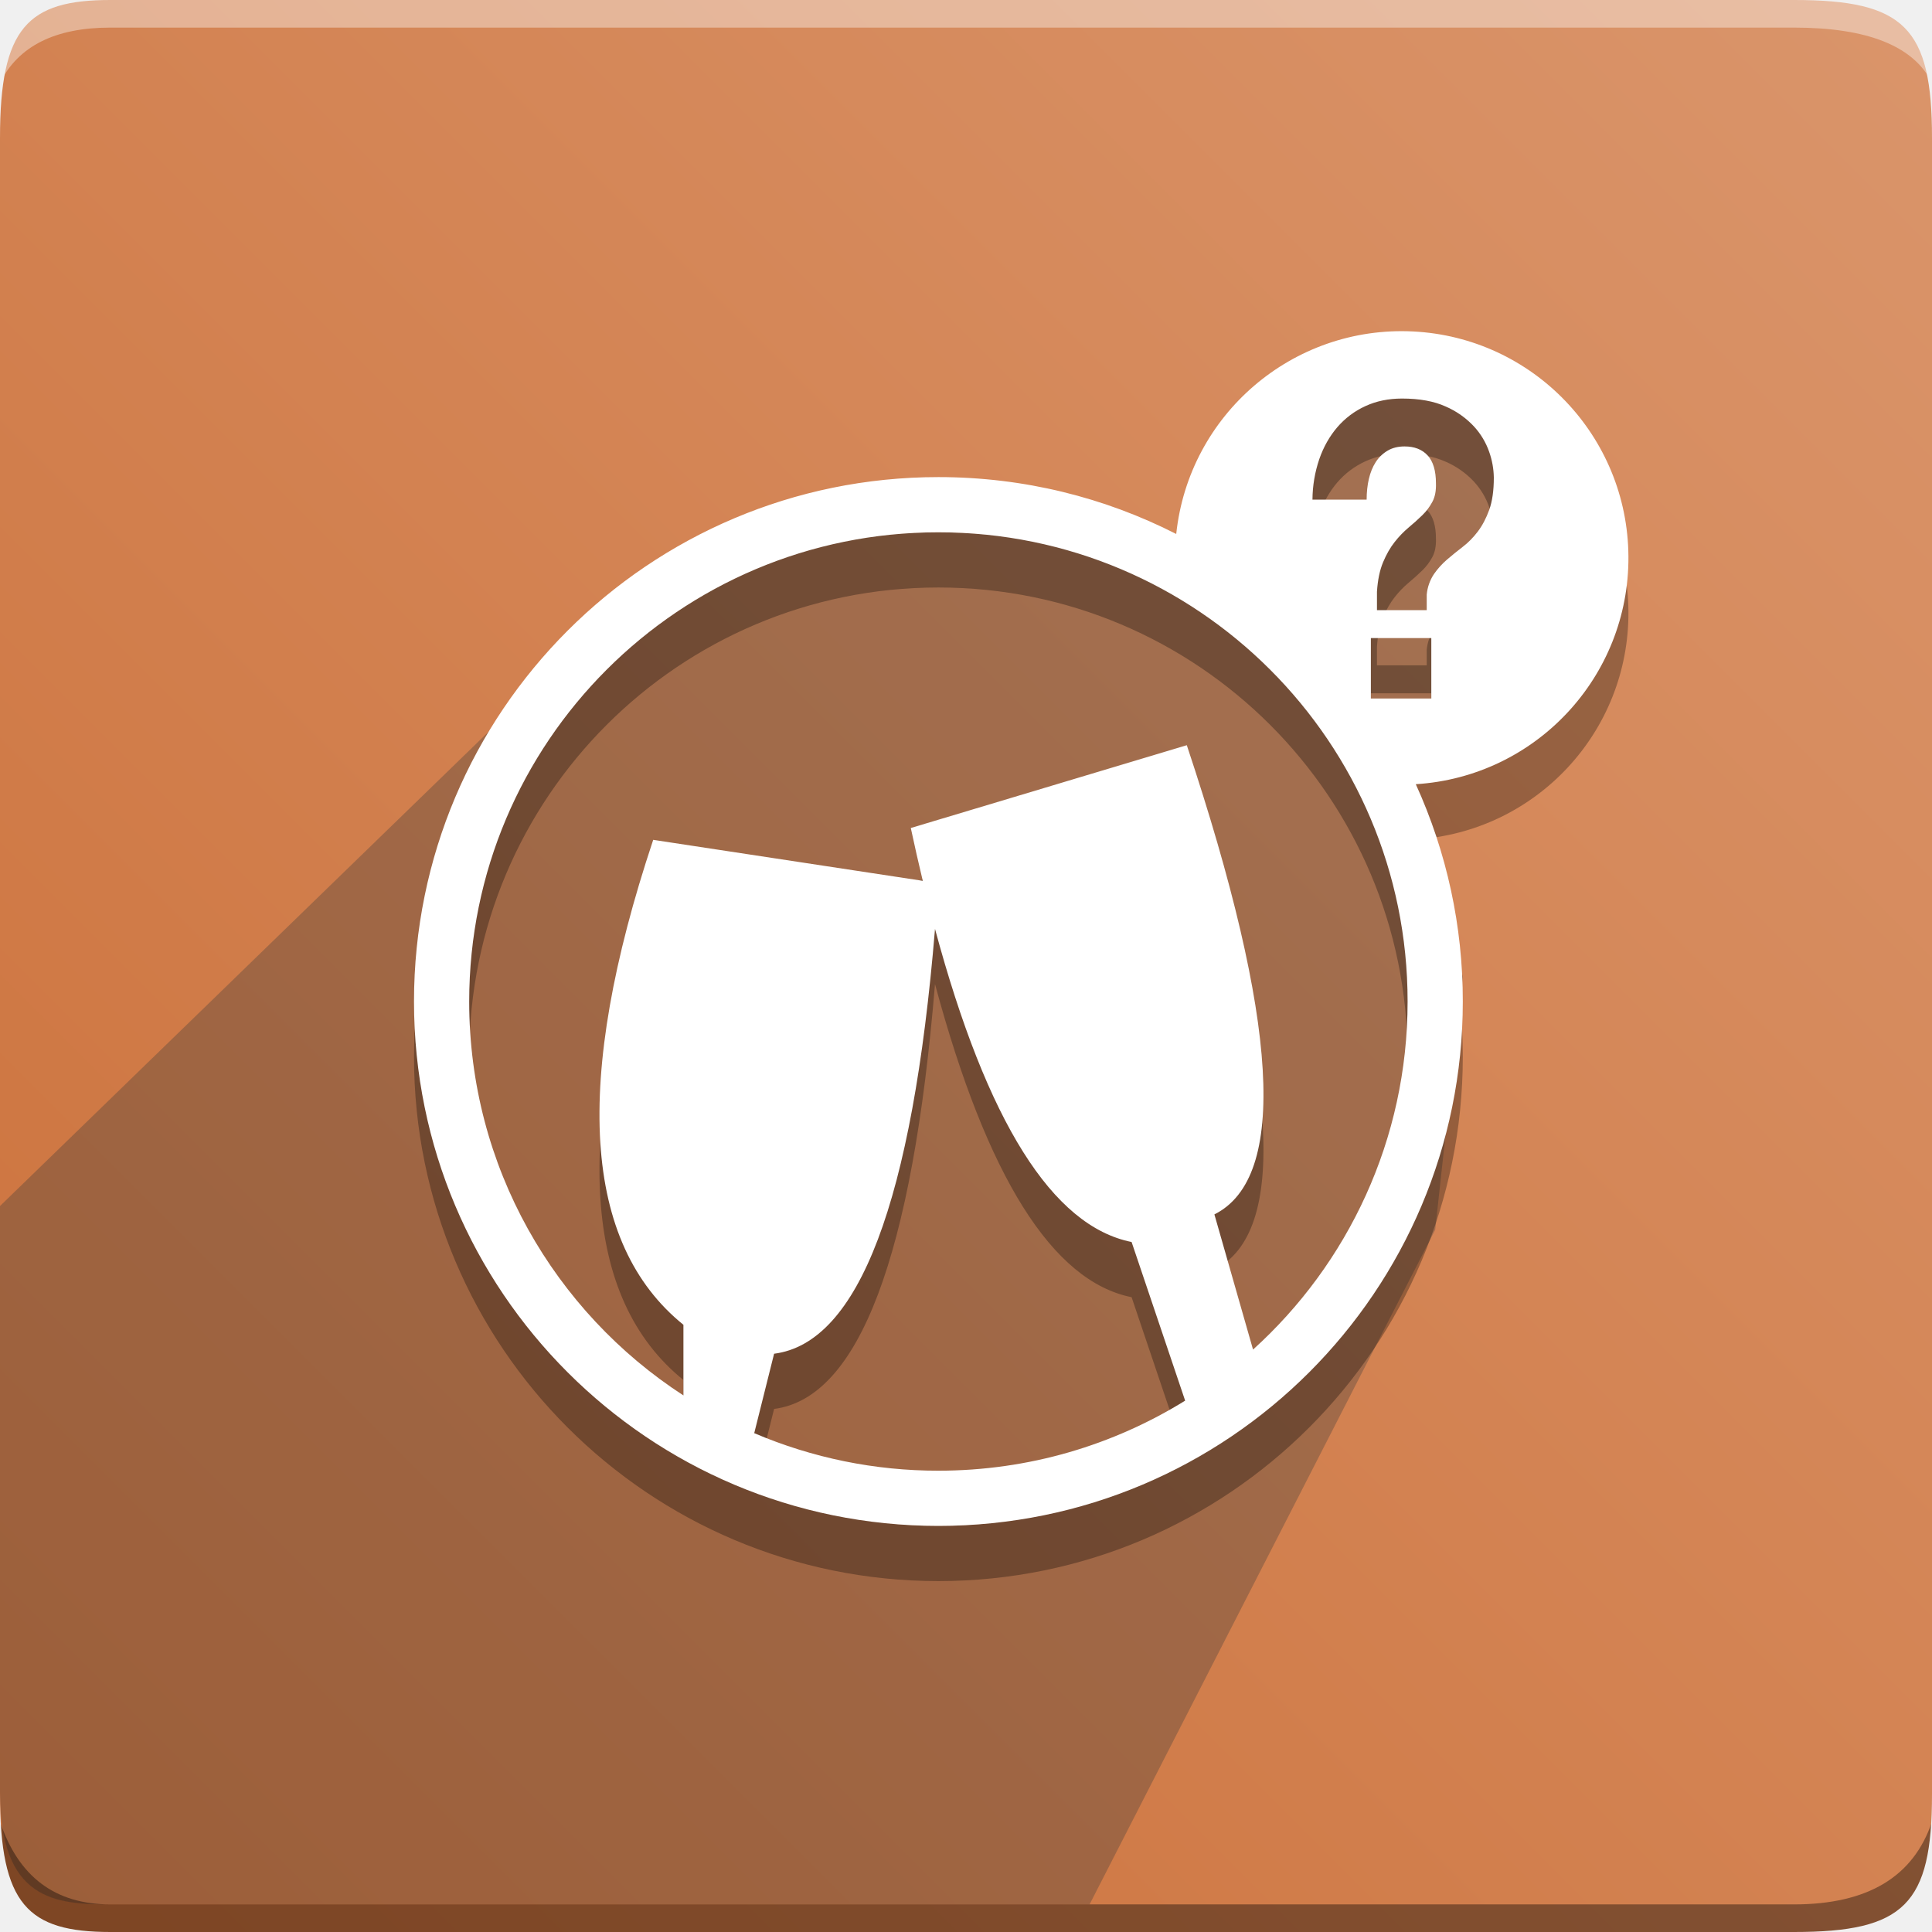
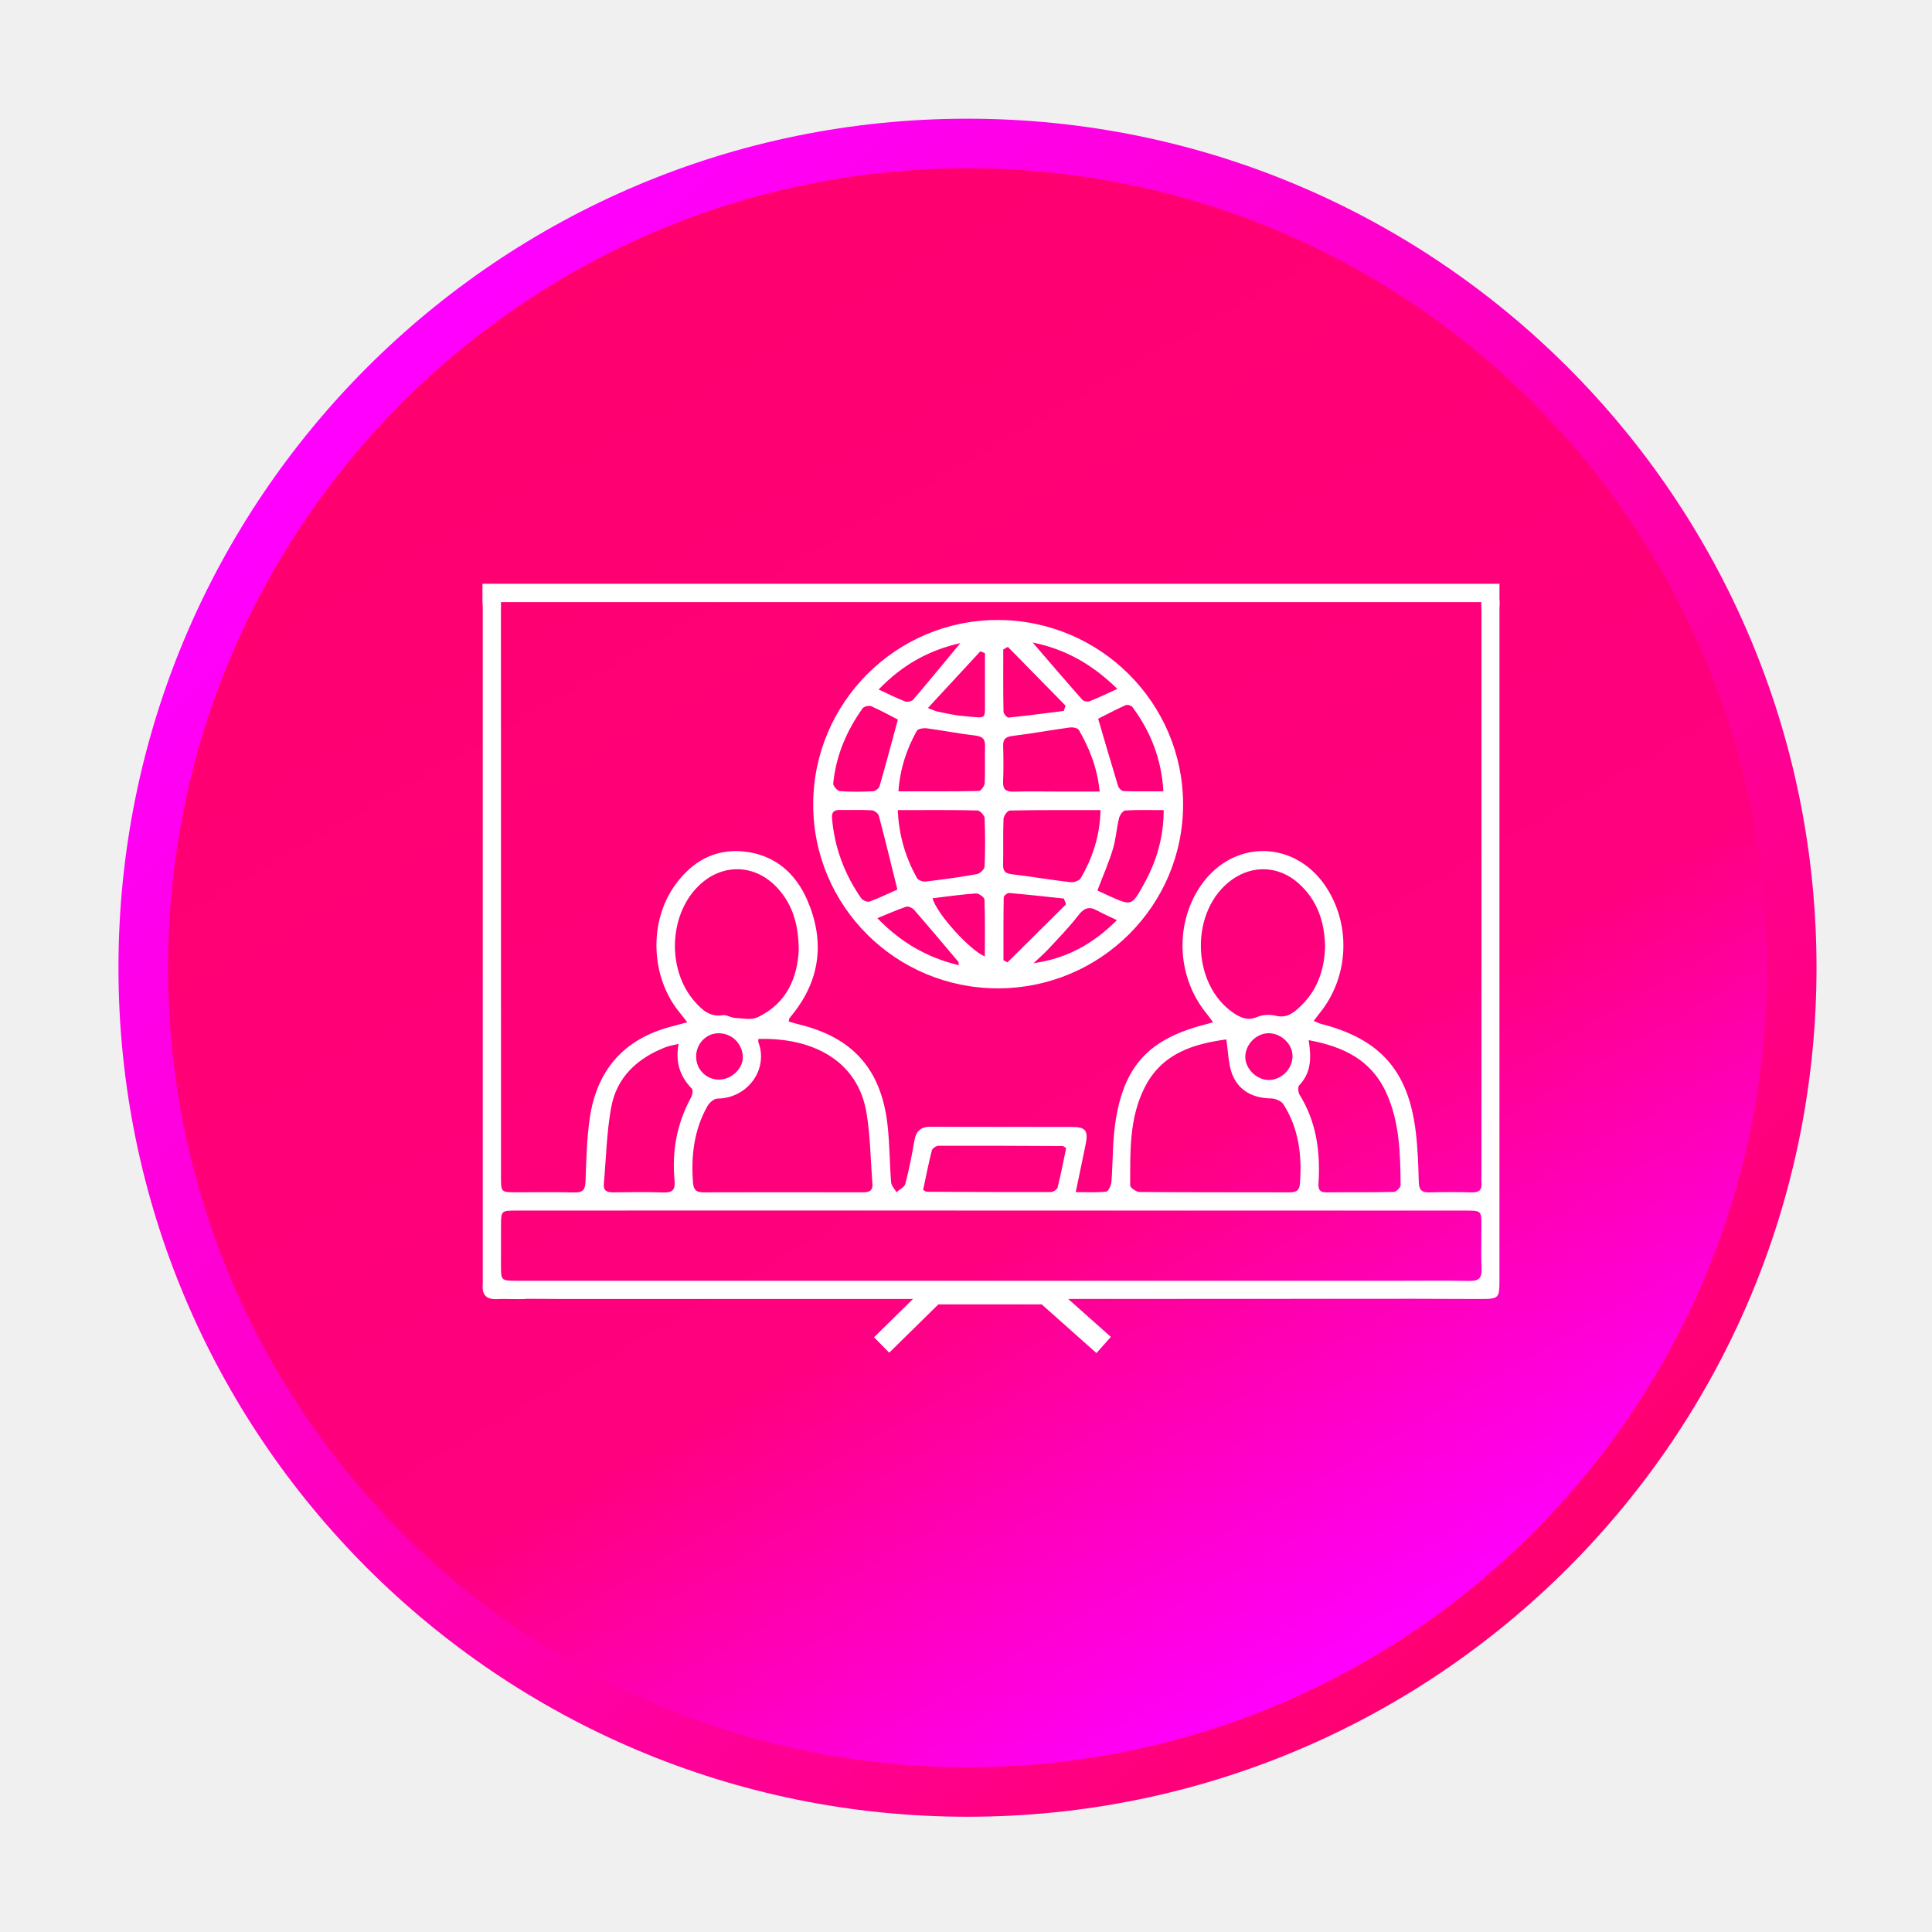
- <svg xmlns="http://www.w3.org/2000/svg" xmlns:xlink="http://www.w3.org/1999/xlink" width="70" height="70" viewBox="0 0 70 70">
-   <defs>
-     <path id="a" d="M4 0h61c4 0 5 1 5 5v60c0 4-1 5-5 5H4c-3 0-4-1-4-5V5c0-4 1-5 4-5z" />
-     <linearGradient id="c" x1="100%" x2="0%" y1="0%" y2="100%">
-       <stop offset="0%" stop-color="#DA956B" />
-       <stop offset="100%" stop-color="#CC7039" />
-     </linearGradient>
-   </defs>
-   <g fill="none" fill-rule="evenodd">
-     <mask id="b" fill="#fff">
-       <use xlink:href="#a" />
-     </mask>
-     <g mask="url(#b)">
-       <path fill="url(#c)" d="M0 0H70V70H0z" />
-       <path fill="#FFF" fill-opacity=".383" d="M4 1h61c2.667 0 4.333.667 5 2V0H0v3c.667-1.333 2-2 4-2z" />
-       <path fill="#393939" d="M4 69c-2 0-4-.146-4-4.074v-21.23l18-17.474 9-7.13 10-1.018 8 3.056L46 14h9v11.204l-4 3.055 2 7.13-1 9.167L39.478 69H4z" opacity=".324" />
-       <path fill="#000" fill-opacity=".383" d="M4 69h61c2.667 0 4.333-1 5-3v4H0v-4c.667 2 2 3 4 3z" />
-       <path fill="#000" d="M24.762 52.559V50c-3.65-2.952-4.016-8.81-1.095-17.571l9.767 1.485A79.883 79.883 0 0 1 33 32l10-3c3.333 10 3.667 15.667 1 17l1.4 4.898c3.439-3.111 5.6-7.61 5.6-12.612 0-9.39-7.611-17-17-17s-17 7.61-17 17c0 5.982 3.09 11.243 7.762 14.273zm2.566 1.367A16.945 16.945 0 0 0 34 55.286c3.28 0 6.343-.93 8.94-2.538L41 47c-2.868-.574-5.242-4.355-7.123-11.344-.816 9.87-2.759 15-5.83 15.392l-.72 2.878zm15.289-32.579a8.215 8.215 0 1 1 8.68 9.066A18.93 18.93 0 0 1 53 38.286c0 10.493-8.507 19-19 19s-19-8.507-19-19c0-10.494 8.507-19 19-19 3.102 0 6.03.743 8.617 2.061zm7.052 3.772v2.19h2.19v-2.19h-2.19zm-2.116-5.016h1.963c0-.267.027-.517.08-.749.054-.232.136-.435.247-.608a1.29 1.29 0 0 1 .428-.415c.173-.104.38-.156.62-.156.357 0 .635.109.835.326.2.218.301.554.301 1.009.009.267-.033.49-.127.667a1.959 1.959 0 0 1-.367.49 8.245 8.245 0 0 1-.494.444 3.532 3.532 0 0 0-.508.527c-.16.202-.3.447-.42.734s-.194.642-.221 1.068v.667h1.803v-.564a1.61 1.61 0 0 1 .26-.741 2.82 2.82 0 0 1 .475-.527c.178-.153.367-.306.567-.46.2-.152.383-.338.548-.555.165-.218.303-.48.414-.786.111-.307.167-.697.167-1.172a2.92 2.92 0 0 0-.167-.927 2.637 2.637 0 0 0-.554-.926 3.058 3.058 0 0 0-1.022-.72c-.423-.192-.95-.289-1.583-.289-.49 0-.933.092-1.329.275a2.956 2.956 0 0 0-1.015.763c-.28.326-.499.712-.654 1.157a4.653 4.653 0 0 0-.247 1.468z" opacity=".3" />
-       <path fill="#FFF" d="M24.762 50.559V48c-3.65-2.952-4.016-8.81-1.095-17.571l9.767 1.485A79.883 79.883 0 0 1 33 30l10-3c3.333 10 3.667 15.667 1 17l1.4 4.898c3.439-3.111 5.6-7.61 5.6-12.612 0-9.39-7.611-17-17-17s-17 7.61-17 17c0 5.982 3.09 11.243 7.762 14.273zm2.566 1.367A16.945 16.945 0 0 0 34 53.286c3.28 0 6.343-.93 8.94-2.538L41 45c-2.868-.574-5.242-4.355-7.123-11.344-.816 9.87-2.759 15-5.83 15.392l-.72 2.878zm15.289-32.579a8.215 8.215 0 1 1 8.68 9.066A18.93 18.93 0 0 1 53 36.286c0 10.493-8.507 19-19 19s-19-8.507-19-19c0-10.494 8.507-19 19-19 3.102 0 6.03.743 8.617 2.061zm7.052 3.772v2.19h2.19v-2.19h-2.19zm-2.116-5.016h1.963c0-.267.027-.517.08-.749.054-.232.136-.435.247-.608a1.29 1.29 0 0 1 .428-.415c.173-.104.38-.156.62-.156.357 0 .635.109.835.326.2.218.301.554.301 1.009.009.267-.033.49-.127.667a1.959 1.959 0 0 1-.367.49 8.245 8.245 0 0 1-.494.444 3.532 3.532 0 0 0-.508.527c-.16.202-.3.447-.42.734s-.194.642-.221 1.068v.667h1.803v-.564a1.61 1.61 0 0 1 .26-.741 2.82 2.82 0 0 1 .475-.527c.178-.153.367-.306.567-.46.2-.152.383-.338.548-.555.165-.218.303-.48.414-.786.111-.307.167-.697.167-1.172a2.92 2.92 0 0 0-.167-.927 2.637 2.637 0 0 0-.554-.926 3.058 3.058 0 0 0-1.022-.72c-.423-.192-.95-.289-1.583-.289-.49 0-.933.092-1.329.275a2.956 2.956 0 0 0-1.015.763c-.28.326-.499.712-.654 1.157a4.653 4.653 0 0 0-.247 1.468z" />
+ <svg xmlns="http://www.w3.org/2000/svg" version="1.1" id="Layer_1" x="0px" y="0px" width="512px" height="512px" viewBox="0 0 512 512" enable-background="new 0 0 512 512" xml:space="preserve">
+   <g>
+     <g>
+       <linearGradient id="SVGID_1_" gradientUnits="userSpaceOnUse" x1="100.757" y1="100.818" x2="416.831" y2="416.892">
+         <stop offset="0" style="stop-color:#FF00FF" />
+         <stop offset="1" style="stop-color:#FF006F" />
+       </linearGradient>
+       <path fill="url(#SVGID_1_)" d="M481.393,256.455c0,124.261-100.733,225-225,225s-225-100.739-225-225    c0-124.267,100.733-225,225-225S481.393,132.188,481.393,256.455z" />
+       <linearGradient id="SVGID_2_" gradientUnits="userSpaceOnUse" x1="150.446" y1="72.95" x2="362.339" y2="439.96">
+         <stop offset="0" style="stop-color:#FF006F" />
+         <stop offset="0.66" style="stop-color:#FF007F" />
+         <stop offset="1" style="stop-color:#FF00FF" />
+       </linearGradient>
+       <circle fill="url(#SVGID_2_)" cx="256.393" cy="256.455" r="211.858" />
    </g>
  </g>
+   <g>
+     <path fill-rule="evenodd" clip-rule="evenodd" fill="#FFFFFF" d="M264.516,261.92c-27.09,0.043-49.027-21.785-49.009-48.747   c0.024-26.98,22.005-48.924,48.96-48.869c27.048,0.055,49.022,21.925,49.065,48.82C313.568,240.031,291.631,261.877,264.516,261.92   z M291.655,214.688c-8.271,0-16.167-0.049-24.064,0.104c-0.587,0.006-1.614,1.437-1.65,2.237c-0.165,4.059-0.019,8.129-0.104,12.2   c-0.036,1.754,0.703,2.262,2.372,2.458c5.165,0.623,10.3,1.503,15.458,2.103c0.899,0.104,2.366-0.391,2.751-1.07   C289.528,227.335,291.49,221.565,291.655,214.688z M237.921,214.688c0.293,6.779,2.072,12.586,5.092,18.02   c0.317,0.575,1.559,0.997,2.298,0.905c4.548-0.538,9.096-1.155,13.606-1.968c0.795-0.146,1.968-1.29,2.005-2.011   c0.189-4.273,0.189-8.558,0.006-12.824c-0.036-0.733-1.216-2.017-1.895-2.035C252.175,214.621,245.305,214.688,237.921,214.688z    M291.417,209.768c-0.604-6.229-2.671-11.406-5.501-16.302c-0.3-0.525-1.614-0.782-2.396-0.678   c-5.061,0.691-10.092,1.62-15.165,2.237c-1.84,0.232-2.567,0.831-2.512,2.689c0.092,3.136,0.122,6.277-0.013,9.401   c-0.098,2.109,0.776,2.726,2.757,2.677c3.967-0.098,7.94-0.031,11.913-0.024C284.009,209.768,287.529,209.768,291.417,209.768z    M238.098,209.713c7.359,0,14.34,0.049,21.308-0.092c0.55-0.012,1.51-1.332,1.546-2.078c0.172-3.239-0.012-6.485,0.099-9.725   c0.073-2.005-0.709-2.684-2.684-2.903c-4.254-0.483-8.466-1.339-12.708-1.895c-0.88-0.116-2.372,0.091-2.684,0.648   C240.262,198.515,238.52,203.705,238.098,209.713z M237.817,235.734c-1.668-6.736-3.221-13.16-4.915-19.548   c-0.165-0.624-1.192-1.412-1.846-1.449c-2.806-0.165-5.63-0.024-8.441-0.085c-1.607-0.037-2.262,0.563-2.121,2.219   c0.66,7.775,3.319,14.817,7.745,21.192c0.391,0.557,1.644,1.07,2.231,0.85C233.178,237.91,235.793,236.632,237.817,235.734z    M308.392,214.695c-3.588,0-6.896-0.116-10.184,0.091c-0.611,0.037-1.461,1.235-1.656,2.03c-0.654,2.72-0.825,5.586-1.639,8.251   c-1.118,3.655-2.665,7.17-4.089,10.923c1.045,0.483,2.06,0.972,3.093,1.43c5.979,2.689,5.996,2.702,9.193-3.056   C306.441,228.375,308.379,222.005,308.392,214.695z M237.945,190.697c-2.029-1.045-4.48-2.408-7.036-3.533   c-0.593-0.263-1.931,0.037-2.298,0.544c-4.272,5.966-7.072,12.562-7.793,19.915c-0.067,0.648,1.106,1.98,1.778,2.036   c2.91,0.226,5.85,0.171,8.777,0.03c0.605-0.03,1.547-0.752,1.718-1.326C234.761,202.586,236.295,196.779,237.945,190.697z    M291.02,190.471c1.81,6.162,3.509,12.03,5.294,17.873c0.171,0.557,0.935,1.29,1.448,1.308c3.404,0.11,6.821,0.055,10.551,0.055   c-0.508-8.625-3.399-15.844-8.216-22.341c-0.306-0.41-1.356-0.69-1.815-0.483C295.653,188.075,293.092,189.432,291.02,190.471z    M267.102,171.431c-0.416,0.226-0.825,0.446-1.229,0.672c0,5.483-0.043,10.972,0.062,16.461c0.006,0.568,0.923,1.644,1.326,1.602   c4.89-0.489,9.762-1.149,14.646-1.76c0.152-0.471,0.317-0.93,0.477-1.4C277.285,181.816,272.188,176.62,267.102,171.431z    M282.529,239.64c-0.195-0.507-0.403-1.009-0.599-1.522c-4.829-0.507-9.658-1.051-14.493-1.467   c-0.464-0.043-1.442,0.739-1.442,1.161c-0.098,5.55-0.067,11.1-0.067,16.657c0.354,0.189,0.709,0.373,1.076,0.562   C272.175,249.896,277.353,244.774,282.529,239.64z M245.904,187.629c1.546,0.593,2.011,0.843,2.5,0.935   c2.255,0.434,4.505,1.015,6.785,1.186c6.754,0.525,5.752,1.424,5.837-5.318c0.019-1.668,0-3.343,0-5.012c0-2.109,0-4.218,0-6.327   c-0.403-0.159-0.818-0.33-1.222-0.489C255.323,177.445,250.843,182.286,245.904,187.629z M247.145,238.044   c0.959,3.936,9.859,13.796,13.851,15.421c0-5.116,0.086-10.098-0.098-15.067c-0.019-0.599-1.497-1.675-2.237-1.626   C254.914,237.018,251.197,237.567,247.145,238.044z M296.111,182.562c-6.687-6.534-13.729-10.52-22.445-12.292   c4.609,5.342,8.852,10.306,13.179,15.189c0.354,0.403,1.406,0.581,1.938,0.367C291.068,184.927,293.294,183.845,296.111,182.562z    M254.094,255.789c-0.067-0.52-0.012-0.764-0.116-0.893c-3.894-4.615-7.781-9.242-11.749-13.796   c-0.446-0.507-1.51-0.996-2.06-0.819c-2.42,0.813-4.761,1.864-7.665,3.044C238.838,249.854,245.793,253.796,254.094,255.789z    M254.504,170.435c-8.57,1.943-15.452,5.85-21.656,12.292c2.677,1.229,4.792,2.311,7.005,3.16c0.599,0.22,1.76-0.024,2.164-0.489   C246.111,180.611,250.103,175.734,254.504,170.435z M295.989,243.851c-2.151-1.039-3.766-1.748-5.306-2.585   c-2.133-1.174-3.466-0.575-4.945,1.351c-2.42,3.13-5.201,5.979-7.896,8.882c-1.241,1.333-2.629,2.512-3.949,3.765   C282.518,254.047,289.59,250.27,295.989,243.851z" />
+     <path fill-rule="evenodd" clip-rule="evenodd" fill="#FFFFFF" d="M397.377,158.925v-4.224H127.859v4.859h0.006   c0.018,0.41,0.067,0.844,0.067,1.241c0,59.432,0,118.857,0,178.276c0,0.416,0.03,0.844-0.006,1.253   c-0.226,2.775,0.898,4.096,3.808,3.949c2.708-0.146,5.453,0.152,8.148-0.086l8.558,0.049c1.638,0,2.665,0,3.686,0   c29.945,0,59.884,0,89.829,0l-10.33,10.146l4.028,4.09l13.025-12.8h27.396l14.498,12.897l3.814-4.285l-11.308-10.055   c30.635-0.006,61.259-0.013,91.889-0.043c0,0,15.482,0.055,17.255,0.055c5-0.006,5.147-0.141,5.147-5.073   c0.006-59.321,0.006-118.643,0.006-177.958C397.377,160.459,397.512,159.621,397.377,158.925z M132.75,159.56h259.835   c-0.062,0.837,0.024,1.73,0.024,2.592c0,49.694,0,99.382,0,149.077c0,0.734-0.049,1.468,0.012,2.201   c0.159,1.876-0.636,2.616-2.543,2.567c-3.759-0.099-7.53-0.104-11.296,0c-2.029,0.066-2.731-0.697-2.787-2.721   c-0.122-4.383-0.269-8.789-0.782-13.147c-1.926-16.345-9.395-24.786-25.232-28.82c-0.556-0.146-1.082-0.459-1.815-0.771   c0.636-0.837,1.119-1.504,1.632-2.14c7.299-9.034,8.271-22.011,2.396-32.103c-8.258-14.211-26.302-14.37-34.805-0.312   c-6.124,10.116-5.152,23.484,2.366,32.616c0.544,0.673,1.032,1.394,1.717,2.316c-0.94,0.27-1.43,0.416-1.919,0.544   c-15.22,3.839-21.956,11.168-24.07,26.742c-0.667,4.957-0.551,10.013-0.941,15.013c-0.08,0.935-0.813,2.519-1.376,2.579   c-2.506,0.287-5.061,0.129-8.093,0.129c0.99-4.762,1.87-8.833,2.684-12.916c0.654-3.282-0.116-4.334-3.411-4.346   c-12.555-0.049-25.104,0.006-37.659-0.067c-2.732-0.019-3.949,1.186-4.389,3.789c-0.636,3.814-1.4,7.616-2.378,11.352   c-0.232,0.88-1.534,1.473-2.347,2.2c-0.495-0.861-1.351-1.705-1.418-2.604c-0.403-5.104-0.379-10.257-0.96-15.33   c-1.687-14.695-9.26-23.1-23.533-26.541c-0.893-0.22-1.767-0.495-2.628-0.733c0.073-0.428,0.043-0.666,0.159-0.819   c0.281-0.434,0.623-0.831,0.953-1.234c7.354-9.254,8.393-19.456,3.814-30.079c-3.13-7.244-8.692-12.097-16.846-12.934   c-7.812-0.801-13.802,2.738-18.24,8.93c-7.017,9.78-6.424,24.432,1.21,33.698c0.624,0.764,1.216,1.546,2.06,2.628   c-1.736,0.459-3.02,0.807-4.31,1.149c-12.506,3.288-19.651,11.51-21.521,24.138c-0.825,5.563-0.93,11.247-1.144,16.883   c-0.079,2.134-0.66,2.977-2.879,2.928c-5.128-0.128-10.257-0.036-15.385-0.042c-4.138,0-4.138-0.007-4.138-4.084   c0-50.012,0-100.018-0.012-150.024C132.756,161.101,132.798,160.312,132.75,159.56z M344.412,290.129   c-0.391-0.642-0.52-2.078-0.104-2.513c3.166-3.319,3.264-7.273,2.5-11.962c9.229,1.699,16.559,5.244,20.514,13.826   c3.612,7.837,3.777,16.223,3.856,24.597c0,0.624-1.174,1.785-1.821,1.797c-5.966,0.147-11.926,0.056-17.892,0.116   c-1.974,0.019-2.14-1.057-2.041-2.628C349.926,305.153,348.855,297.293,344.412,290.129z M338.043,269.175   c-1.528-0.391-3.46-0.263-4.902,0.343c-2.42,1.015-4.248,0.257-6.137-1.003c-11.442-7.641-11.742-27.353-0.538-35.379   c5.587-4.003,12.445-3.673,17.61,0.905c4.927,4.376,6.938,10.049,7.078,16.693c-0.129,6.498-2.219,12.317-7.421,16.779   C342.083,268.931,340.427,269.786,338.043,269.175z M342.529,279.756c0.062,3.46-2.885,6.473-6.332,6.455   c-3.111-0.013-6.095-2.892-6.18-5.966c-0.092-3.295,2.738-6.314,6.021-6.425C339.363,273.711,342.475,276.547,342.529,279.756z    M326.582,284.768c1.772,4.371,5.52,6.254,10.281,6.327c1.112,0.012,2.684,0.679,3.252,1.546   c4.113,6.449,4.951,13.631,4.377,21.095c-0.135,1.741-1.021,2.255-2.666,2.255c-13.275-0.043-26.559,0.019-39.828-0.098   c-0.874-0.006-2.488-1.137-2.488-1.742c0.024-8.869-0.317-17.848,3.894-26.075c4.579-8.937,12.867-11.431,21.571-12.622   C325.543,278.985,325.5,282.109,326.582,284.768z M282.542,304.248c-0.709,3.381-1.382,6.932-2.262,10.435   c-0.135,0.544-1.192,1.229-1.828,1.229c-10.959,0.03-21.913-0.024-32.873-0.079c-0.189,0-0.361-0.184-0.941-0.489   c0.728-3.405,1.418-6.956,2.305-10.459c0.134-0.55,1.167-1.253,1.779-1.253c10.966-0.036,21.919,0.024,32.879,0.08   C281.777,303.711,281.961,303.906,282.542,304.248z M178.758,312.83c0.25,2.641-0.63,3.265-3.056,3.185   c-4.383-0.146-8.778-0.085-13.173-0.024c-1.632,0.024-2.671-0.403-2.506-2.262c0.599-6.741,0.733-13.569,1.938-20.214   c1.443-8.056,6.95-13.093,14.438-16.002c0.929-0.36,1.944-0.501,3.435-0.868c-0.905,4.872,0.379,8.637,3.502,11.853   c0.354,0.366,0.196,1.626-0.147,2.243C179.388,297.646,178.031,305.067,178.758,312.83z M194.846,269.768   c-1.125-0.061-2.274-0.886-3.325-0.727c-3.435,0.525-5.495-1.425-7.463-3.668c-7.28-8.319-6.846-22.702,0.911-30.446   c6.247-6.253,15.128-6.088,21.101,0.446c3.93,4.31,5.55,9.499,5.611,16.394c-0.366,7.085-2.995,14.107-10.947,17.83   C199.094,270.354,196.814,269.872,194.846,269.768z M196.857,279.964c0.159,3.074-2.873,6.075-6.204,6.143   c-3.405,0.073-6.168-2.652-6.174-6.088c-0.019-3.325,2.561-6.094,5.764-6.191C193.776,273.711,196.674,276.4,196.857,279.964z    M187.468,293.148c0.514-0.917,1.749-2.005,2.659-2.012c7.94-0.049,13.594-7.689,10.85-14.95c-0.067-0.184-0.006-0.41-0.006-0.85   c14.346-0.422,26.375,5.696,28.667,19.62c1.021,6.156,1.064,12.47,1.565,18.711c0.146,1.821-0.776,2.322-2.451,2.316   c-14.12-0.024-28.228-0.037-42.347,0.006c-1.833,0.007-2.604-0.647-2.745-2.506C183.11,306.352,183.899,299.463,187.468,293.148z    M389.352,339.463c-6.271-0.129-12.543-0.043-18.82-0.043c-35.984,0-71.969,0-107.94,0c-41.84,0-83.68,0-125.514,0   c-4.315-0.006-4.315-0.019-4.315-4.248c0-3.35,0-6.693,0.006-10.037c0-4.315,0-4.321,4.168-4.321   c14.847,0,29.701-0.013,44.56-0.013c68.924,0,137.855,0.013,206.773,0.013c4.321,0,4.333,0,4.333,4.181   c0.007,3.76-0.128,7.53,0.037,11.29C392.762,338.833,391.735,339.499,389.352,339.463z" />
+   </g>
</svg>
